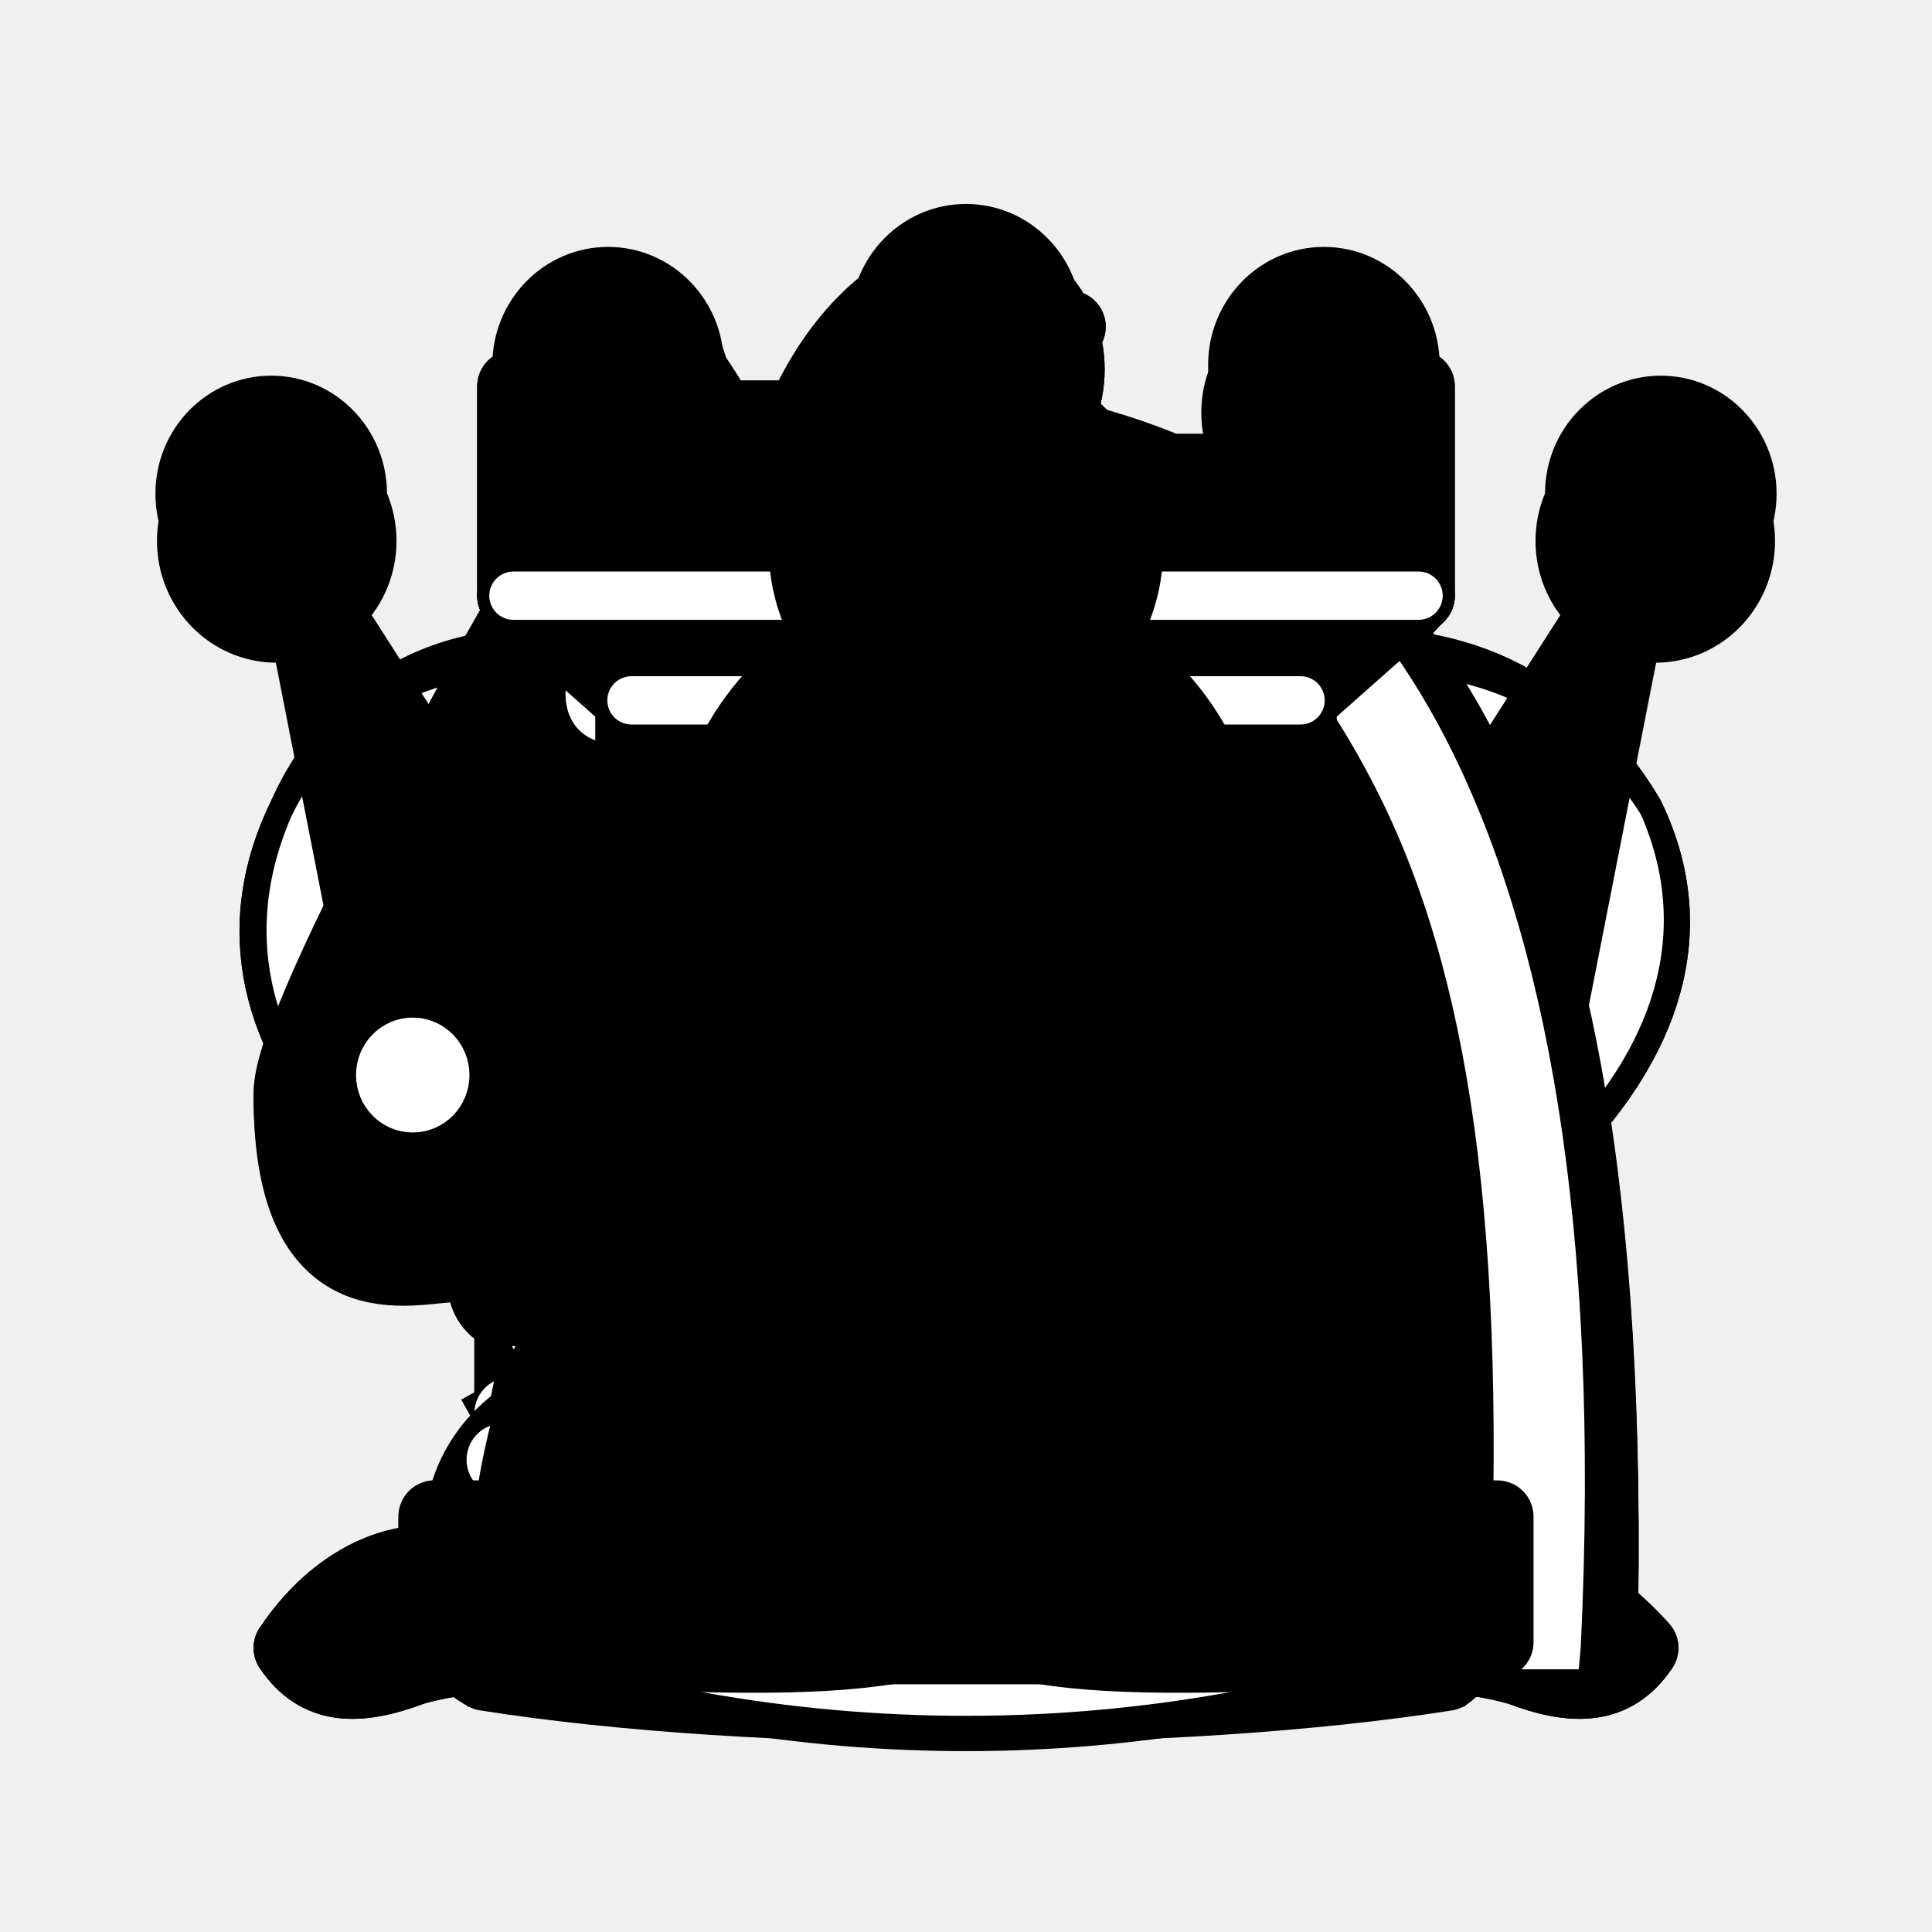
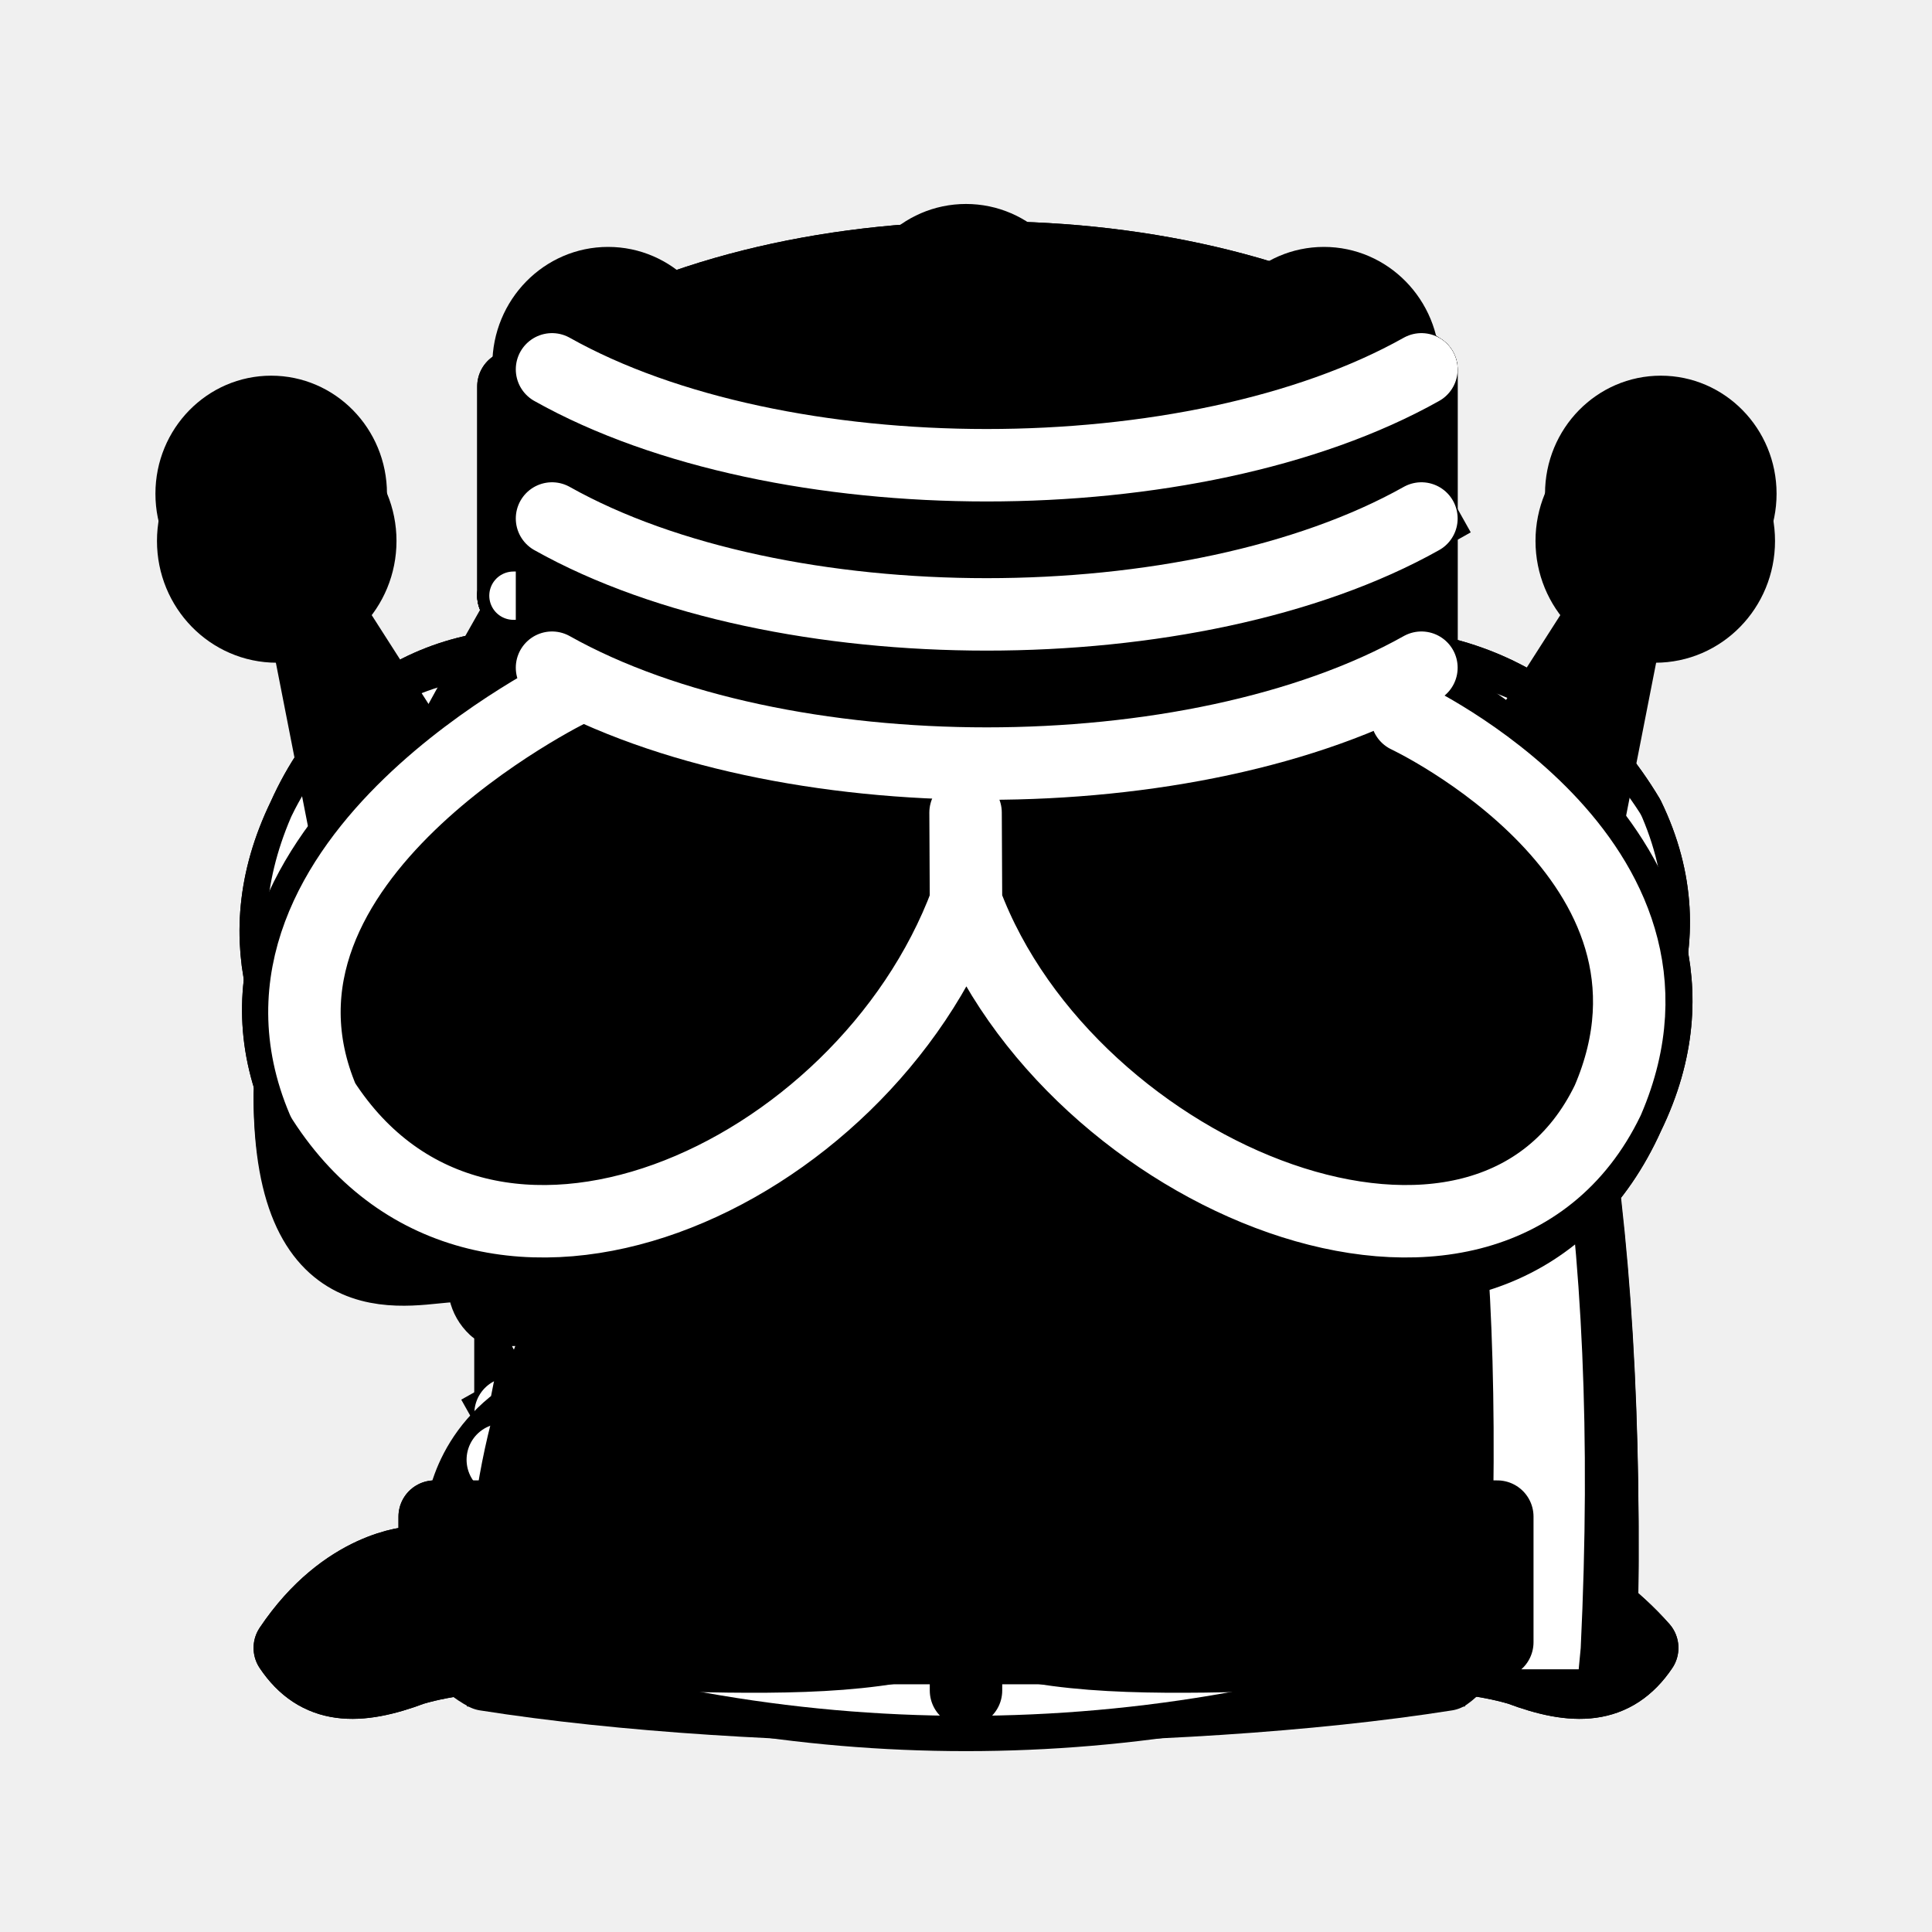
<svg xmlns="http://www.w3.org/2000/svg" width="40px" height="40px" viewBox="0 0 40 40" version="1.1">
  <g id="wk" stroke-linecap="round" stroke-linejoin="round" transform="translate(5, 5)" stroke="#000000" stroke-width="1.5">
    <line x1="15" y1="4.968" x2="15" y2="0" id="Shape" />
    <line x1="12.857" y1="1.765" x2="17.143" y2="1.765" id="Shape" />
    <path d="M17.571,7.5 C17.571,7.5 16.714,5.294 15,5.294 C13.286,5.294 12.429,7.5 12.429,7.5 C11.143,10.147 15,16.765 15,16.765 C15,16.765 18.857,10.147 17.571,7.5 Z" id="Shape" fill="#FFFFFF" />
    <path d="M5.571,27.353 C10.286,30.441 18.857,30.441 23.571,27.353 L23.571,21.176 C23.571,21.176 31.286,17.206 28.714,11.912 C25.286,6.176 17.143,8.824 15,15.441 L15,18.529 L15,15.441 C12,8.824 3.857,6.176 1.286,11.912 C-1.286,17.206 5.571,20.735 5.571,20.735 L5.571,27.353 Z" id="Shape" fill="#FFFFFF" />
    <path d="M5.571,21.176 C10.286,18.529 18.857,18.529 23.571,21.176" id="Shape" fill-opacity="0" fill="#000000" />
    <path d="M5.571,24.265 C10.286,21.618 18.857,21.618 23.571,24.265" id="Shape" fill-opacity="0" fill="#000000" stroke-linecap="square" />
    <path d="M5.571,27.353 C10.286,24.706 18.857,24.706 23.571,27.353" id="Shape" fill-opacity="0" fill="#000000" />
  </g>
  <g id="wq" stroke-linecap="round" stroke-linejoin="round" transform="translate(4, 5)" stroke="#000000" stroke-width="1.5">
    <path d="M3.459,6.2 C3.459,7.178 2.685,7.971 1.73,7.971 C0.774,7.971 0,7.178 0,6.2 C0,5.222 0.774,4.429 1.73,4.429 C2.685,4.429 3.459,5.222 3.459,6.2 Z" id="Shape" fill="#FFFFFF" />
    <path d="M17.73,2.214 C17.73,3.193 16.955,3.986 16,3.986 C15.045,3.986 14.27,3.193 14.27,2.214 C14.27,1.236 15.045,0.443 16,0.443 C16.955,0.443 17.73,1.236 17.73,2.214 Z" id="Shape" fill="#FFFFFF" />
    <path d="M32,6.2 C32,7.178 31.226,7.971 30.27,7.971 C29.315,7.971 28.541,7.178 28.541,6.2 C28.541,5.222 29.315,4.429 30.27,4.429 C31.226,4.429 32,5.222 32,6.2 Z" id="Shape" fill="#FFFFFF" />
    <path d="M10.378,3.1 C10.378,4.078 9.604,4.871 8.649,4.871 C7.693,4.871 6.919,4.078 6.919,3.1 C6.919,2.122 7.693,1.329 8.649,1.329 C9.604,1.329 10.378,2.122 10.378,3.1 Z" id="Shape" fill="#FFFFFF" />
    <path d="M25.081,3.543 C25.081,4.521 24.307,5.314 23.351,5.314 C22.396,5.314 21.622,4.521 21.622,3.543 C21.622,2.565 22.396,1.771 23.351,1.771 C24.307,1.771 25.081,2.565 25.081,3.543 Z" id="Shape" fill="#FFFFFF" />
    <path d="M4.324,18.6 C11.676,17.271 22.486,17.271 27.676,18.6 L29.405,7.971 L23.351,17.714 L23.351,5.314 L18.595,17.271 L16,3.986 L13.405,17.271 L8.649,4.871 L8.649,17.714 L2.595,7.971 L4.324,18.6 Z" id="Shape" fill="#FFFFFF" />
    <path d="M4.324,18.6 C4.324,20.371 5.622,20.371 6.486,22.143 C7.351,23.471 7.351,23.029 6.919,25.243 C5.622,26.129 5.622,27.457 5.622,27.457 C4.324,28.786 6.054,29.671 6.054,29.671 C11.676,30.557 20.324,30.557 25.946,29.671 C25.946,29.671 27.243,28.786 25.946,27.457 C25.946,27.457 26.378,26.129 25.081,25.243 C24.649,23.029 24.649,23.471 25.514,22.143 C26.378,20.371 27.676,20.371 27.676,18.6 C20.324,17.271 11.676,17.271 4.324,18.6 Z" id="Shape" fill="#FFFFFF" />
    <path d="M6.486,22.143 C9.514,21.257 22.486,21.257 25.514,22.143" id="Shape" />
    <path d="M6.919,25.243 C12.108,24.357 19.892,24.357 25.081,25.243" id="Shape" />
  </g>
  <g id="wb" stroke-linecap="round" stroke-linejoin="round" transform="translate(6, 5)" stroke="#000000" stroke-width="1.5">
    <g id="Group" fill="#FFFFFF">
      <path d="M2.545,27.353 C5.422,26.497 11.124,27.732 14,25.588 C16.876,27.732 22.578,26.497 25.455,27.353 C25.455,27.353 26.855,27.829 28,29.118 C27.423,29.974 26.6,29.991 25.455,29.559 C22.578,28.703 16.876,29.965 14,28.676 C11.124,29.965 5.422,28.703 2.545,29.559 C1.397,29.991 0.574,29.974 0,29.118 C1.149,27.406 2.545,27.353 2.545,27.353 Z" id="Shape" />
      <path d="M7.636,23.824 C9.758,26.029 18.242,26.029 20.364,23.824 C20.788,22.5 20.364,22.059 20.364,22.059 C20.364,19.853 18.242,18.529 18.242,18.529 C22.909,17.206 23.333,8.382 14,4.853 C4.667,8.382 5.091,17.206 9.758,18.529 C9.758,18.529 7.636,19.853 7.636,22.059 C7.636,22.059 7.212,22.5 7.636,23.824 Z" id="Shape" />
      <path d="M16.121,2.647 C16.121,3.865 15.172,4.853 14,4.853 C12.828,4.853 11.879,3.865 11.879,2.647 C11.879,1.429 12.828,0.441 14,0.441 C15.172,0.441 16.121,1.429 16.121,2.647 Z" id="Shape" />
    </g>
    <path d="M9.758,18.529 L18.242,18.529 M7.636,22.059 L20.364,22.059 M14,9.265 L14,13.676 M11.879,11.471 L16.121,11.471" id="Shape" />
  </g>
  <g id="wn" stroke-linecap="round" stroke-linejoin="round" transform="translate(6, 6)" stroke="#000000">
    <path d="M13.576,2.625 C22.485,3.5 27.576,9.625 27.152,28 L7.636,28 C7.636,20.125 16.121,22.312 14.424,9.625" id="Shape" stroke-width="1.5" fill="#FFFFFF" />
    <path d="M15.273,9.625 C15.595,12.171 10.564,16.074 8.485,17.5 C5.939,19.25 6.092,21.297 4.242,21 C3.358,20.177 5.439,18.34 4.242,18.375 C3.394,18.375 4.404,19.451 3.394,20.125 C2.545,20.125 -0.003,21 -1.90580876e-06,16.625 C-1.90580876e-06,14.875 5.091,6.125 5.091,6.125 C5.091,6.125 6.695,4.463 6.788,3.062 C6.168,2.193 6.364,1.312 6.364,0.438 C7.212,-0.438 8.909,2.625 8.909,2.625 L10.606,2.625 C10.606,2.625 11.268,0.882 12.727,0 C13.576,0 13.576,2.625 13.576,2.625" id="Shape" stroke-width="1.5" fill="#FFFFFF" />
    <path d="M2.97,16.188 C2.97,16.429 2.78,16.625 2.545,16.625 C2.311,16.625 2.121,16.429 2.121,16.188 C2.121,15.946 2.311,15.75 2.545,15.75 C2.78,15.75 2.97,15.946 2.97,16.188 Z" id="Shape" stroke-width="1.5" fill="#000000" />
    <path d="M7.636,7.438 C7.636,8.162 7.446,8.75 7.212,8.75 C6.978,8.75 6.788,8.162 6.788,7.438 C6.788,6.713 6.978,6.125 7.212,6.125 C7.446,6.125 7.636,6.713 7.636,7.438 L7.636,7.438 Z" id="Shape" stroke-width="1.5" fill="#000000" transform="translate(7.212121, 7.4375) rotate(30.00073) translate(-7.212121, -7.4375) " />
  </g>
  <g id="wr" stroke-linecap="round" stroke-linejoin="round" transform="translate(9, 8)" stroke="#000000" stroke-width="1.5">
    <polygon id="Shape" fill="#FFFFFF" points="0 26 22 26 22 23.4 0 23.4" />
    <polygon id="Shape" fill="#FFFFFF" points="2.444 23.4 2.444 19.933 19.556 19.933 19.556 23.4" />
    <polyline id="Shape" fill="#FFFFFF" points="1.63 4.333 1.63 0 4.889 0 4.889 1.733 8.963 1.733 8.963 0 13.037 0 13.037 1.733 17.111 1.733 17.111 0 20.37 0 20.37 4.333" />
    <polyline id="Shape" fill="#FFFFFF" points="20.37 4.333 17.926 6.933 4.074 6.933 1.63 4.333" />
    <polyline id="Shape" fill="#FFFFFF" points="17.926 6.933 17.926 17.767 4.074 17.767 4.074 6.933" />
    <polyline id="Shape" fill="#FFFFFF" points="17.926 17.767 19.148 19.933 2.852 19.933 4.074 17.767" />
    <line x1="1.63" y1="4.333" x2="20.37" y2="4.333" id="Shape" />
  </g>
  <g id="wp" transform="translate(10, 9)" fill="#FFFFFF" stroke="#000000" stroke-linecap="round" stroke-width="1.5">
    <path d="M10,0 C8.158,0 6.667,1.501 6.667,3.355 C6.667,4.101 6.908,4.789 7.317,5.351 C5.692,6.29 4.583,8.043 4.583,10.065 C4.583,11.767 5.367,13.285 6.592,14.283 C4.092,15.172 0.417,18.938 0.417,25.581 L19.583,25.581 C19.583,18.938 15.908,15.172 13.408,14.283 C14.633,13.285 15.417,11.767 15.417,10.065 C15.417,8.043 14.308,6.29 12.683,5.351 C13.092,4.789 13.333,4.101 13.333,3.355 C13.333,1.501 11.842,0 10,0 Z" id="Shape" />
+   </g>
+   <g id="wm" stroke-linecap="round" stroke-linejoin="round" transform="translate(5, 5) rotate(180 15 15)" stroke="#000000" stroke-width="1.5">
+     <line x1="15" y1="4.968" x2="15" y2="0" id="Shape" />
+     <line x1="12.857" y1="1.765" x2="17.143" y2="1.765" id="Shape" />
+     <path d="M17.571,7.5 C17.571,7.5 16.714,5.294 15,5.294 C13.286,5.294 12.429,7.5 12.429,7.5 C11.143,10.147 15,16.765 15,16.765 C15,16.765 18.857,10.147 17.571,7.5 Z" id="Shape" fill="#FFFFFF" />
+     <path d="M5.571,27.353 C10.286,30.441 18.857,30.441 23.571,27.353 L23.571,21.176 C23.571,21.176 31.286,17.206 28.714,11.912 C25.286,6.176 17.143,8.824 15,15.441 L15,18.529 L15,15.441 C12,8.824 3.857,6.176 1.286,11.912 C-1.286,17.206 5.571,20.735 5.571,20.735 L5.571,27.353 Z" id="Shape" fill="#FFFFFF" />
+     <path d="M5.571,21.176 C10.286,18.529 18.857,18.529 23.571,21.176" id="Shape" fill-opacity="0" fill="#000000" />
+     <path d="M5.571,24.265 C10.286,21.618 18.857,21.618 23.571,24.265" id="Shape" fill-opacity="0" fill="#000000" stroke-linecap="square" />
+     <path d="M5.571,27.353 C10.286,24.706 18.857,24.706 23.571,27.353" id="Shape" fill-opacity="0" fill="#000000" />
  </g>
  <g id="bk" stroke-linecap="round" stroke-linejoin="round" transform="translate(5, 5)" stroke-width="1.5">
    <line x1="15" y1="4.968" x2="15" y2="0" id="Shape" stroke="#000000" />
    <path d="M15,16.765 C15,16.765 18.857,10.147 17.571,7.5 C17.571,7.5 16.714,5.294 15,5.294 C13.286,5.294 12.429,7.5 12.429,7.5 C11.143,10.147 15,16.765 15,16.765" id="Shape" stroke="#000000" fill="#000000" />
    <path d="M5.571,27.353 C10.286,30.441 18.857,30.441 23.571,27.353 L23.571,21.176 C23.571,21.176 31.286,17.206 28.714,11.912 C25.286,6.176 17.143,8.824 15,15.441 L15,18.529 L15,15.441 C12,8.824 3.857,6.176 1.286,11.912 C-1.286,17.206 5.571,20.735 5.571,20.735 L5.571,27.353 Z" id="Shape" stroke="#000000" fill="#000000" />
    <line x1="12.857" y1="1.765" x2="17.143" y2="1.765" id="Shape" stroke="#000000" />
    <path d="M23.143,20.735 C23.143,20.735 30.429,17.206 28.311,12.221 C24.986,7.059 17.143,10.588 15,16.324 L15.009,18.176 L15,16.324 C12.857,10.588 4.205,7.059 1.712,12.221 C-0.429,17.206 5.871,20.162 5.871,20.162" id="Shape" stroke="#FFFFFF" />
    <path d="M5.571,21.176 C10.286,18.529 18.857,18.529 23.571,21.176 M5.571,24.265 C10.286,21.618 18.857,21.618 23.571,24.265 M5.571,27.353 C10.286,24.706 18.857,24.706 23.571,27.353" id="Shape" stroke="#FFFFFF" />
  </g>
  <g id="bq" stroke-linecap="round" stroke-linejoin="round" transform="translate(3, 4)">
    <g id="Group" fill="#000000">
      <ellipse id="Oval" cx="2.615" cy="6.222" rx="2.397" ry="2.444" />
      <ellipse id="Oval" cx="9.59" cy="3.556" rx="2.397" ry="2.444" />
      <ellipse id="Oval" cx="17" cy="2.667" rx="2.397" ry="2.444" />
      <ellipse id="Oval" cx="24.41" cy="3.556" rx="2.397" ry="2.444" />
      <ellipse id="Oval" cx="31.385" cy="6.222" rx="2.397" ry="2.444" />
    </g>
    <path d="M5.231,18.667 C12.641,17.333 23.538,17.333 28.769,18.667 L30.949,7.556 L24.41,17.778 L24.149,5.244 L19.615,17.333 L17,4.444 L14.385,17.333 L9.851,5.244 L9.59,17.778 L3.051,7.556 L5.231,18.667 Z" id="crown" stroke="#000000" stroke-width="1.5" fill="#000000" />
    <path d="M5.231,18.667 C5.231,20.444 6.538,20.444 7.41,22.222 C8.282,23.556 8.282,23.111 7.846,25.333 C6.538,26.222 6.538,27.556 6.538,27.556 C5.231,28.889 6.974,29.778 6.974,29.778 C12.641,30.667 21.359,30.667 27.026,29.778 C27.026,29.778 28.333,28.889 27.026,27.556 C27.026,27.556 27.462,26.222 26.154,25.333 C25.718,23.111 25.718,23.556 26.59,22.222 C27.462,20.444 28.769,20.444 28.769,18.667 C21.359,17.333 12.641,17.333 5.231,18.667 Z" id="Shape" stroke="#000000" stroke-width="1.5" fill="#000000" />
    <path d="M6.974,29.778 C13.467,32.081 20.533,32.081 27.026,29.778" id="Shape" stroke="#000000" stroke-width="1.5" />
    <path d="M6.974,21.333 C13.467,19.03 20.533,19.03 27.026,21.333" id="Shape" stroke="#FFFFFF" stroke-width="1.5" />
    <line x1="8.282" y1="23.556" x2="25.718" y2="23.556" id="Shape" stroke="#FFFFFF" stroke-width="1.5" />
    <path d="M7.41,26.222 C13.637,28.324 20.363,28.324 26.59,26.222" id="Shape" stroke="#FFFFFF" stroke-width="1.5" />
    <path d="M6.538,28.889 C13.295,31.403 20.705,31.403 27.462,28.889" id="Shape" stroke="#FFFFFF" stroke-width="1.5" />
  </g>
  <g id="bb" stroke-linecap="round" stroke-linejoin="round" transform="translate(6, 5)" stroke-width="1.5">
    <g id="Group" fill="#000000" stroke="#000000">
      <path d="M2.545,27.353 C5.422,26.497 11.124,27.732 14,25.588 C16.876,27.732 22.578,26.497 25.455,27.353 C25.455,27.353 26.855,27.829 28,29.118 C27.423,29.974 26.6,29.991 25.455,29.559 C22.578,28.703 16.876,29.965 14,28.676 C11.124,29.965 5.422,28.703 2.545,29.559 C1.397,29.991 0.574,29.974 0,29.118 C1.149,27.406 2.545,27.353 2.545,27.353 Z" id="Shape" />
      <path d="M7.636,23.824 C9.758,26.029 18.242,26.029 20.364,23.824 C20.788,22.5 20.364,22.059 20.364,22.059 C20.364,19.853 18.242,18.529 18.242,18.529 C22.909,17.206 23.333,8.382 14,4.853 C4.667,8.382 5.091,17.206 9.758,18.529 C9.758,18.529 7.636,19.853 7.636,22.059 C7.636,22.059 7.212,22.5 7.636,23.824 Z" id="Shape" />
      <path d="M16.121,2.647 C16.121,3.865 15.172,4.853 14,4.853 C12.828,4.853 11.879,3.865 11.879,2.647 C11.879,1.429 12.828,0.441 14,0.441 C15.172,0.441 16.121,1.429 16.121,2.647 Z" id="Shape" />
    </g>
    <path d="M9.758,18.529 L18.242,18.529 M7.636,22.059 L20.364,22.059 M14,9.265 L14,13.676 M11.879,11.471 L16.121,11.471" id="Shape" stroke="#FFFFFF" />
  </g>
  <g id="bn" stroke-linecap="round" stroke-linejoin="round" transform="translate(6, 6)">
    <path d="M13.576,2.636 C22.485,3.515 27.576,9.667 27.152,28.121 L7.636,28.121 C7.636,20.212 16.121,22.409 14.424,9.667" id="Shape" stroke="#000000" stroke-width="1.5" fill="#000000" />
    <path d="M15.273,9.667 C15.595,12.224 10.564,16.143 8.485,17.576 C5.939,19.333 6.092,21.39 4.242,21.091 C3.358,20.265 5.439,18.419 4.242,18.455 C3.394,18.455 4.404,19.535 3.394,20.212 C2.545,20.212 -0.003,21.091 -1.90580876e-06,16.697 C-1.90580876e-06,14.939 5.091,6.152 5.091,6.152 C5.091,6.152 6.695,4.482 6.788,3.076 C6.168,2.202 6.364,1.318 6.364,0.439 C7.212,-0.439 8.909,2.636 8.909,2.636 L10.606,2.636 C10.606,2.636 11.268,0.886 12.727,0 C13.576,0 13.576,2.636 13.576,2.636" id="Shape" stroke="#000000" stroke-width="1.5" fill="#000000" />
    <path d="M2.97,16.258 C2.97,16.5 2.78,16.697 2.545,16.697 C2.311,16.697 2.121,16.5 2.121,16.258 C2.121,16.015 2.311,15.818 2.545,15.818 C2.78,15.818 2.97,16.015 2.97,16.258 Z" id="Shape" stroke="#FFFFFF" stroke-width="1.5" fill="#FFFFFF" />
    <path d="M7.636,7.47 C7.636,8.198 7.446,8.788 7.212,8.788 C6.978,8.788 6.788,8.198 6.788,7.47 C6.788,6.742 6.978,6.152 7.212,6.152 C7.446,6.152 7.636,6.742 7.636,7.47 L7.636,7.47 Z" id="Shape" stroke="#FFFFFF" stroke-width="1.5" fill="#FFFFFF" transform="translate(7.212121, 7.469697) rotate(30.00073) translate(-7.212121, -7.469697) " />
    <path d="M15.739,2.988 L15.358,4.262 L15.782,4.394 C18.455,5.273 20.576,6.582 22.485,10.326 C24.394,14.069 25.242,19.386 24.818,28.121 L24.776,28.561 L26.685,28.561 L26.727,28.121 C27.152,19.281 25.981,13.314 23.97,9.368 C21.959,5.422 19.057,3.533 16.172,3.076 L15.739,2.988 Z" id="Shape" fill="#FFFFFF" />
  </g>
  <g id="br" stroke-linecap="round" stroke-linejoin="round" transform="translate(9, 8)">
    <polygon id="Shape" stroke="#000000" stroke-width="1.5" fill="#000000" points="0 26 22 26 22 23.4 0 23.4" />
    <polygon id="Shape" stroke="#000000" stroke-width="1.5" fill="#000000" points="2.852 19.933 4.074 17.767 17.926 17.767 19.148 19.933" />
    <polygon id="Shape" stroke="#000000" stroke-width="1.5" fill="#000000" points="2.444 23.4 2.444 19.933 19.556 19.933 19.556 23.4" />
    <polygon id="Shape" stroke="#000000" stroke-width="1.5" fill="#000000" points="4.074 17.767 4.074 6.5 17.926 6.5 17.926 17.767" />
    <polygon id="Shape" stroke="#000000" stroke-width="1.5" fill="#000000" points="4.074 6.5 1.63 4.333 20.37 4.333 17.926 6.5" />
    <polygon id="Shape" stroke="#000000" stroke-width="1.5" fill="#000000" points="1.63 4.333 1.63 0 4.889 0 4.889 1.733 8.963 1.733 8.963 0 13.037 0 13.037 1.733 17.111 1.733 17.111 0 20.37 0 20.37 4.333" />
    <polyline id="Shape" stroke="#FFFFFF" points="2.444 22.967 19.556 22.967 19.556 22.967" />
    <line x1="3.259" y1="19.5" x2="18.741" y2="19.5" id="Shape" stroke="#FFFFFF" />
    <line x1="4.074" y1="17.767" x2="17.926" y2="17.767" id="Shape" stroke="#FFFFFF" />
    <line x1="4.074" y1="6.5" x2="17.926" y2="6.5" id="Shape" stroke="#FFFFFF" />
    <line x1="1.63" y1="4.333" x2="20.37" y2="4.333" id="Shape" stroke="#FFFFFF" />
  </g>
  <g id="bp" transform="translate(10, 8)" fill="#000000" stroke="#000000" stroke-linecap="round" stroke-width="1.5">
    <path d="M10,0 C8.158,0 6.667,1.501 6.667,3.355 C6.667,4.101 6.908,4.789 7.317,5.351 C5.692,6.29 4.583,8.043 4.583,10.065 C4.583,11.767 5.367,13.285 6.592,14.283 C4.092,15.172 0.417,18.938 0.417,25.581 L19.583,25.581 C19.583,18.938 15.908,15.172 13.408,14.283 C14.633,13.285 15.417,11.767 15.417,10.065 C15.417,8.043 14.308,6.29 12.683,5.351 C13.092,4.789 13.333,4.101 13.333,3.355 C13.333,1.501 11.842,0 10,0 Z" id="Shape" />
  </g>
+   <g id="bm" stroke-linecap="round" stroke-linejoin="round" transform="translate(5, 5) rotate(180 15 15)" stroke-width="1.5">
+     <line x1="15" y1="4.968" x2="15" y2="0" id="Shape" stroke="#000000" />
+     <path d="M15,16.765 C15,16.765 18.857,10.147 17.571,7.5 C17.571,7.5 16.714,5.294 15,5.294 C13.286,5.294 12.429,7.5 12.429,7.5 C11.143,10.147 15,16.765 15,16.765" id="Shape" stroke="#000000" fill="#000000" />
+     <path d="M5.571,27.353 C10.286,30.441 18.857,30.441 23.571,27.353 L23.571,21.176 C23.571,21.176 31.286,17.206 28.714,11.912 C25.286,6.176 17.143,8.824 15,15.441 L15,18.529 L15,15.441 C12,8.824 3.857,6.176 1.286,11.912 C-1.286,17.206 5.571,20.735 5.571,20.735 L5.571,27.353 Z" id="Shape" stroke="#000000" fill="#000000" />
+     <line x1="12.857" y1="1.765" x2="17.143" y2="1.765" id="Shape" stroke="#000000" />
+     <path d="M23.143,20.735 C23.143,20.735 30.429,17.206 28.311,12.221 C24.986,7.059 17.143,10.588 15,16.324 L15.009,18.176 L15,16.324 C12.857,10.588 4.205,7.059 1.712,12.221 C-0.429,17.206 5.871,20.162 5.871,20.162" id="Shape" stroke="#FFFFFF" />
+     <path d="M5.571,21.176 C10.286,18.529 18.857,18.529 23.571,21.176 M5.571,24.265 C10.286,21.618 18.857,21.618 23.571,24.265 M5.571,27.353 C10.286,24.706 18.857,24.706 23.571,27.353" id="Shape" stroke="#FFFFFF" />
+   </g>
</svg>
